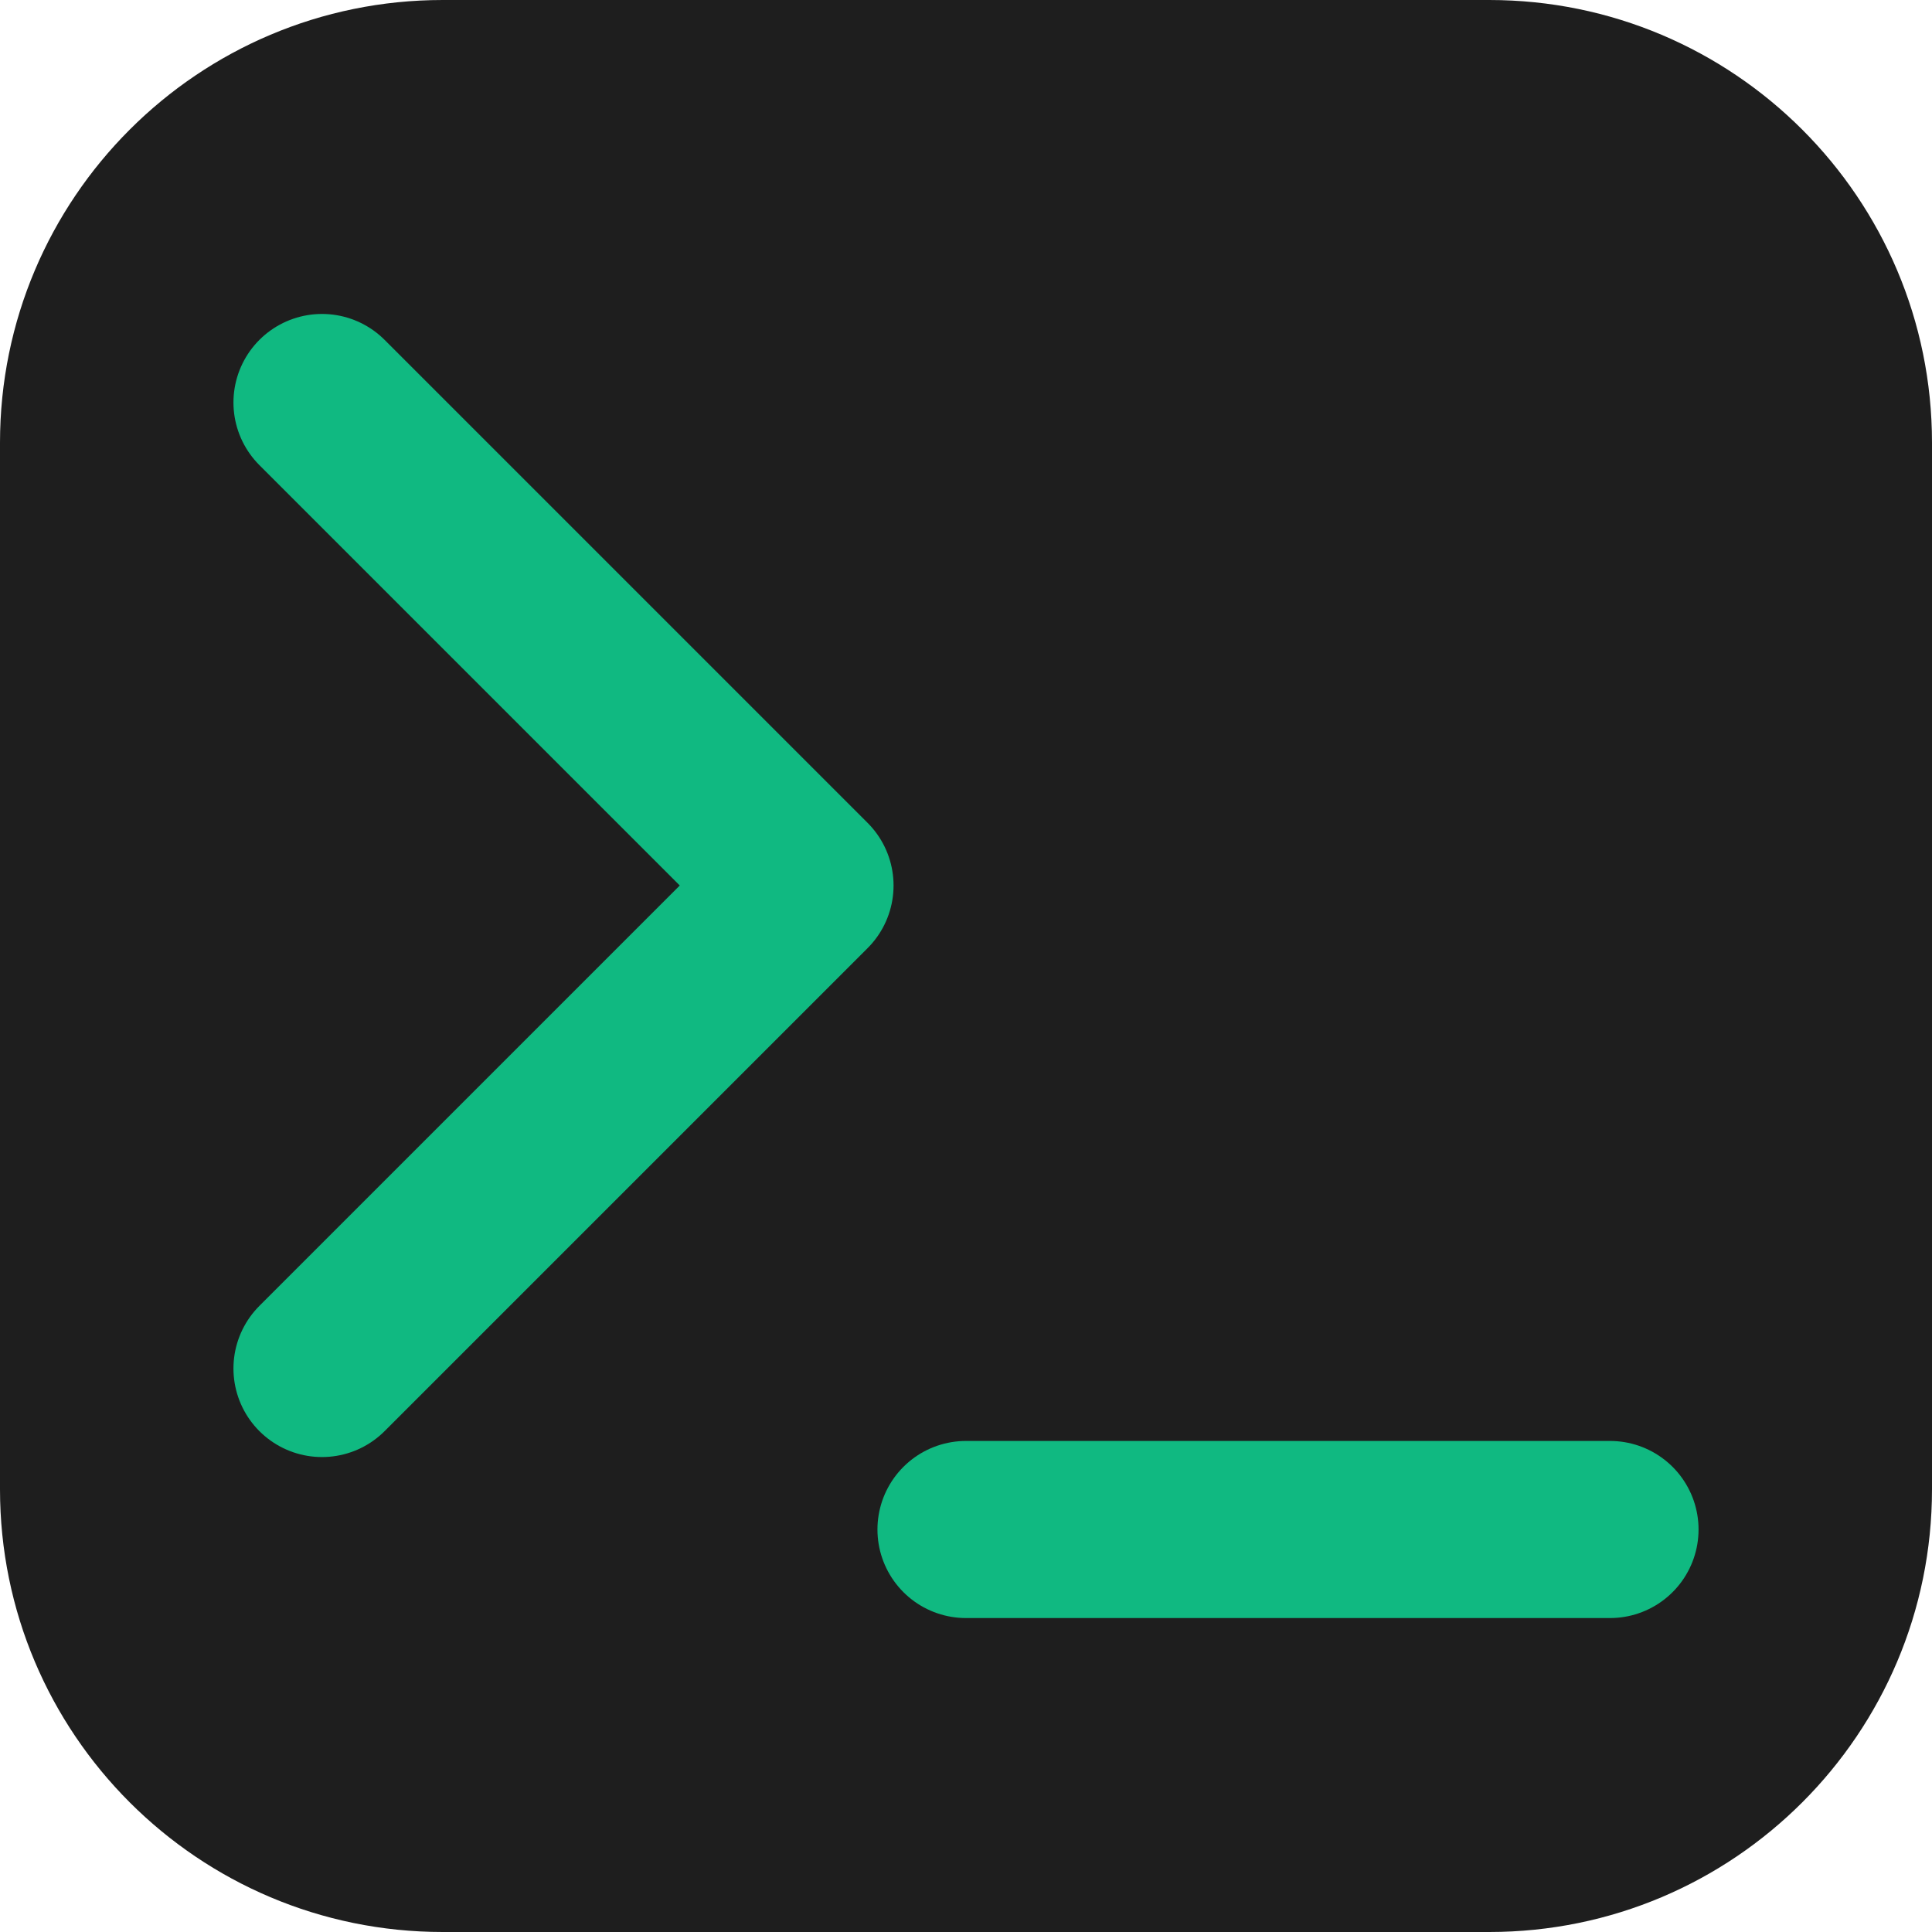
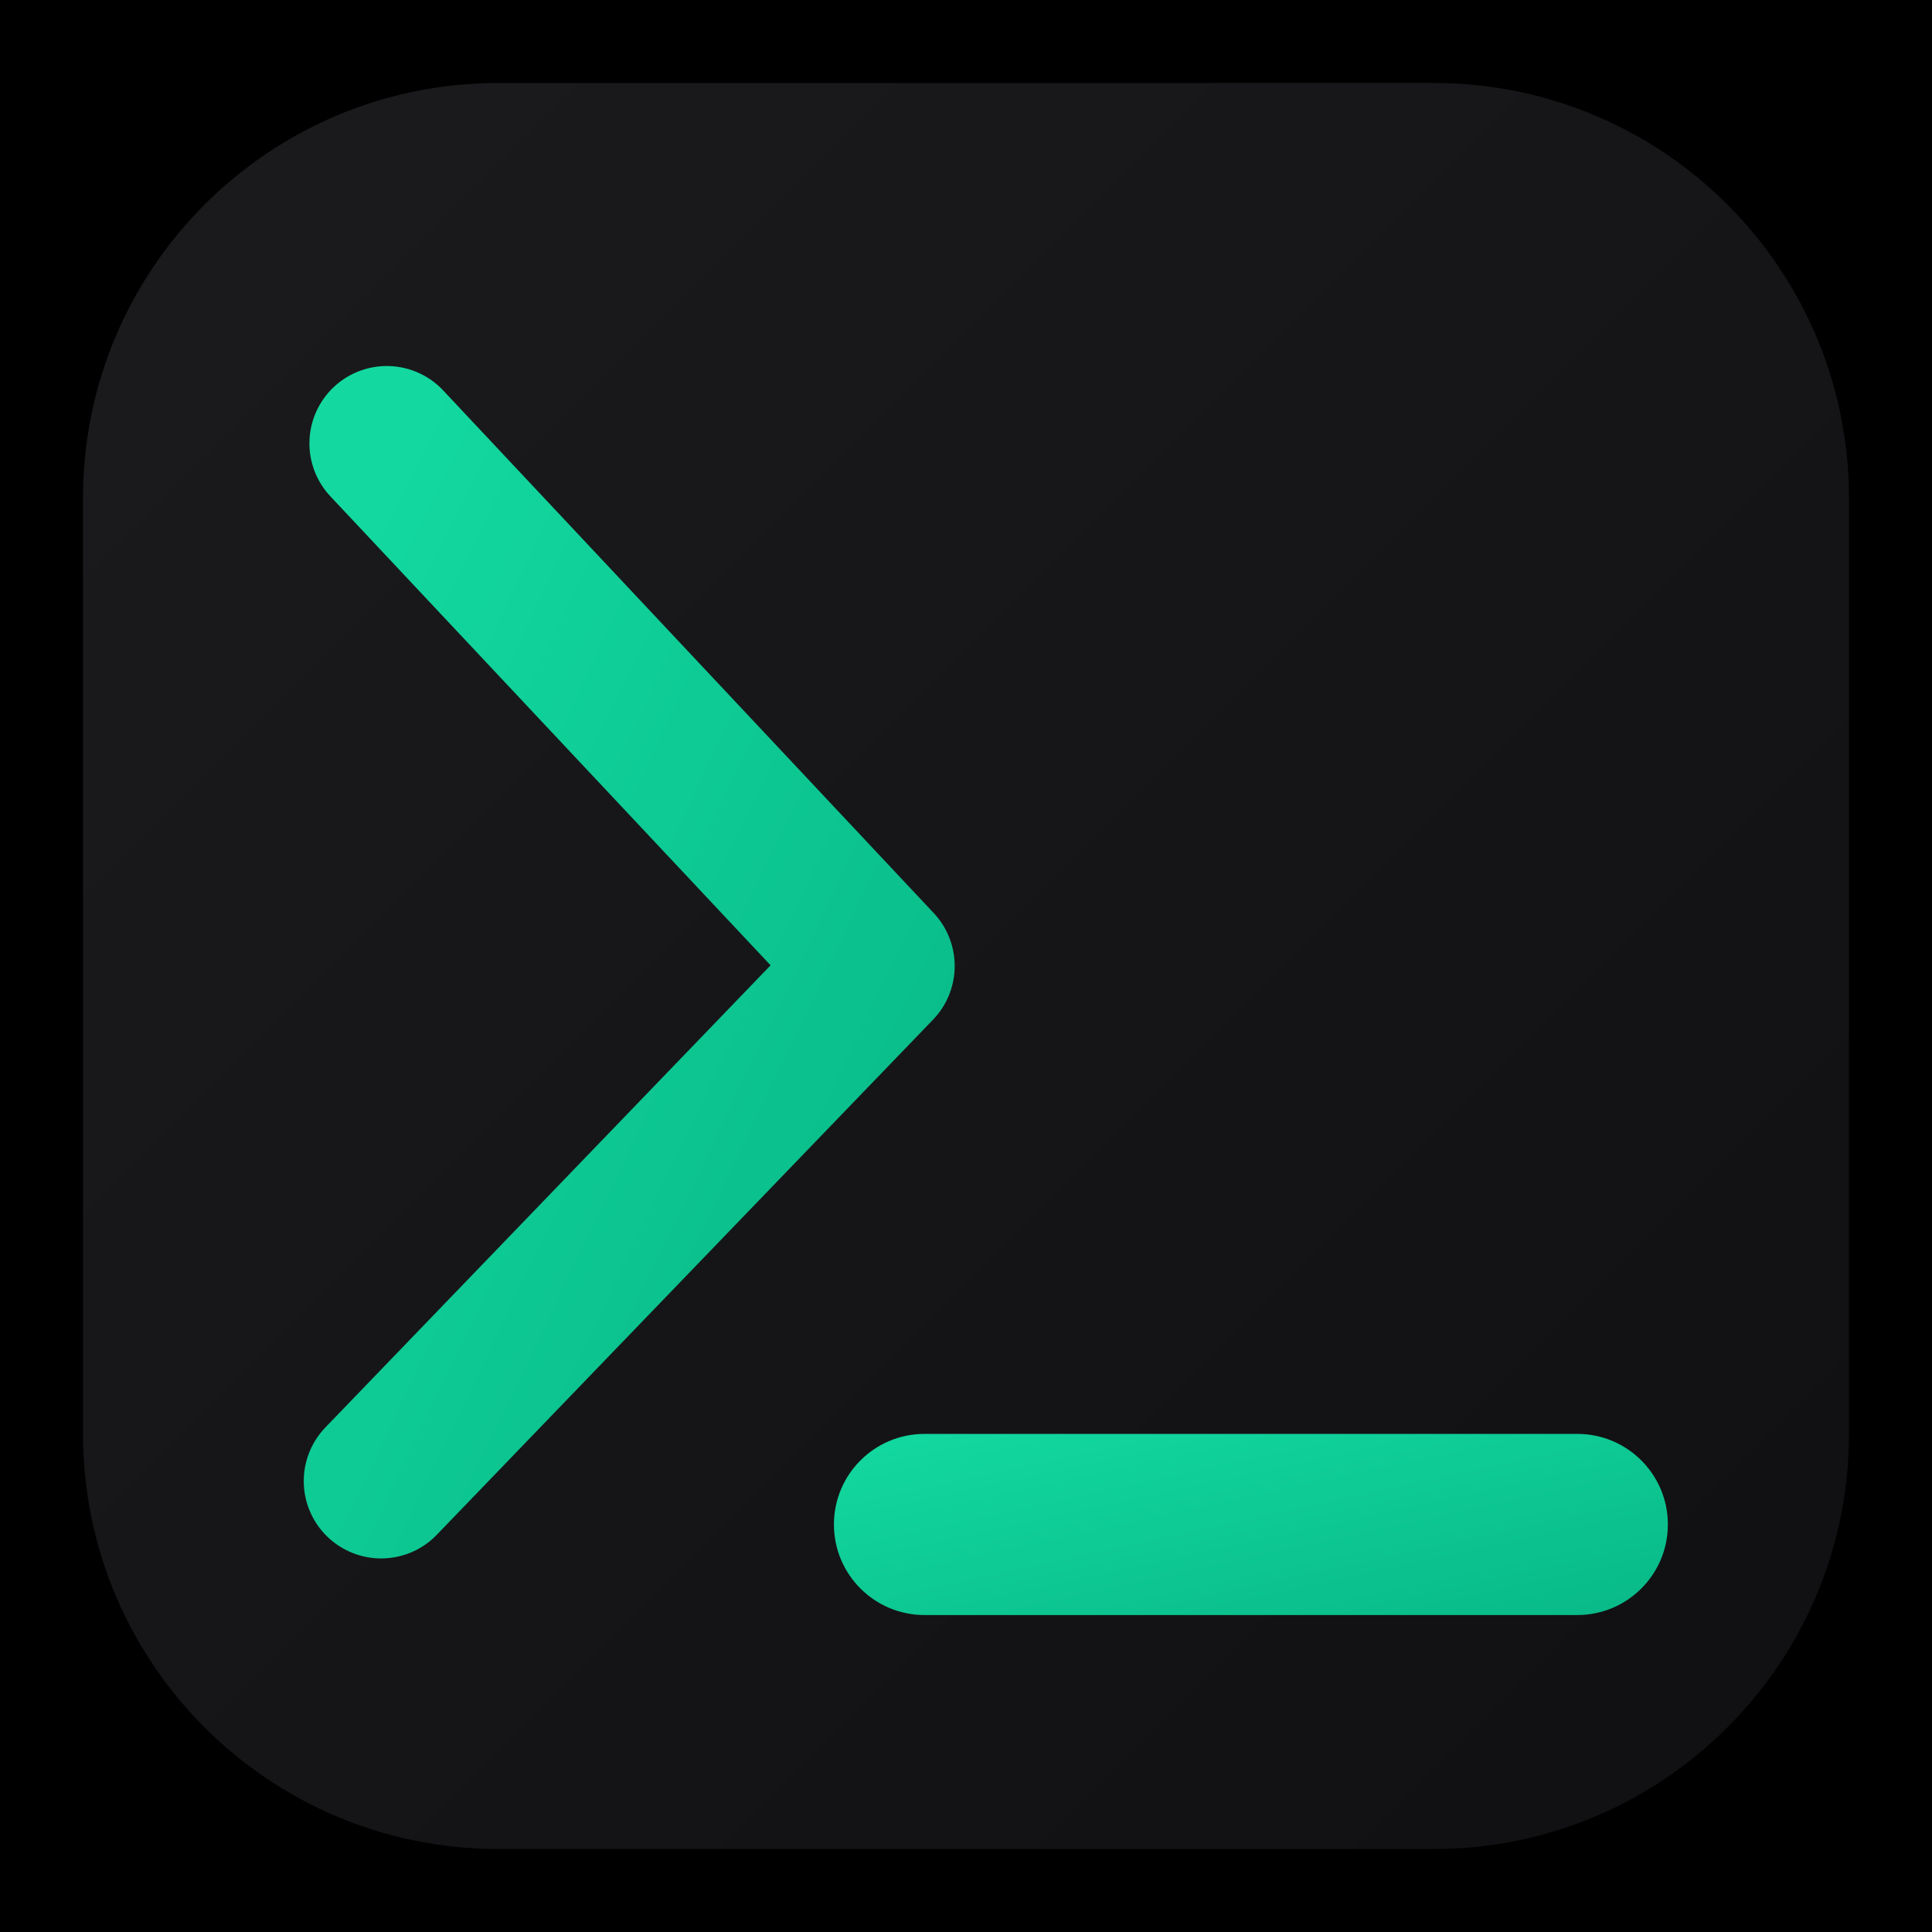
- <svg xmlns="http://www.w3.org/2000/svg" viewBox="0 0 24 24" width="64" height="64" fill="none">
-   <rect width="24" height="24" rx="5.5" fill="#1e1e1e" />
-   <polyline points="4 17 10 11 4 5" stroke="#10b981" stroke-width="2.2" stroke-linecap="round" stroke-linejoin="round" />
-   <line x1="12" y1="19" x2="20" y2="19" stroke="#10b981" stroke-width="2.2" stroke-linecap="round" />
+ <svg xmlns="http://www.w3.org/2000/svg" width="1024" height="1024" viewBox="0 0 1024 1024">
+   <defs>
+     <linearGradient id="tile" x1="0" y1="0" x2="1" y2="1">
+       <stop offset="0" stop-color="#1b1b1d" />
+       <stop offset="1" stop-color="#101012" />
+     </linearGradient>
+     <linearGradient id="mint" x1="0" y1="0" x2="1" y2="1">
+       <stop offset="0" stop-color="#13d9a0" />
+       <stop offset="1" stop-color="#08b987" />
+     </linearGradient>
+   </defs>
+   <rect width="1024" height="1024" fill="#000000" />
+   <rect x="44" y="44" width="936" height="936" rx="220" fill="url(#tile)" />
+   <path d="M 205,235 L 465,512 L 202,785" fill="none" stroke="url(#mint)" stroke-width="82" stroke-linecap="round" stroke-linejoin="round" />
+   <rect x="442" y="760" width="442" height="96" rx="48" fill="url(#mint)" />
</svg>
